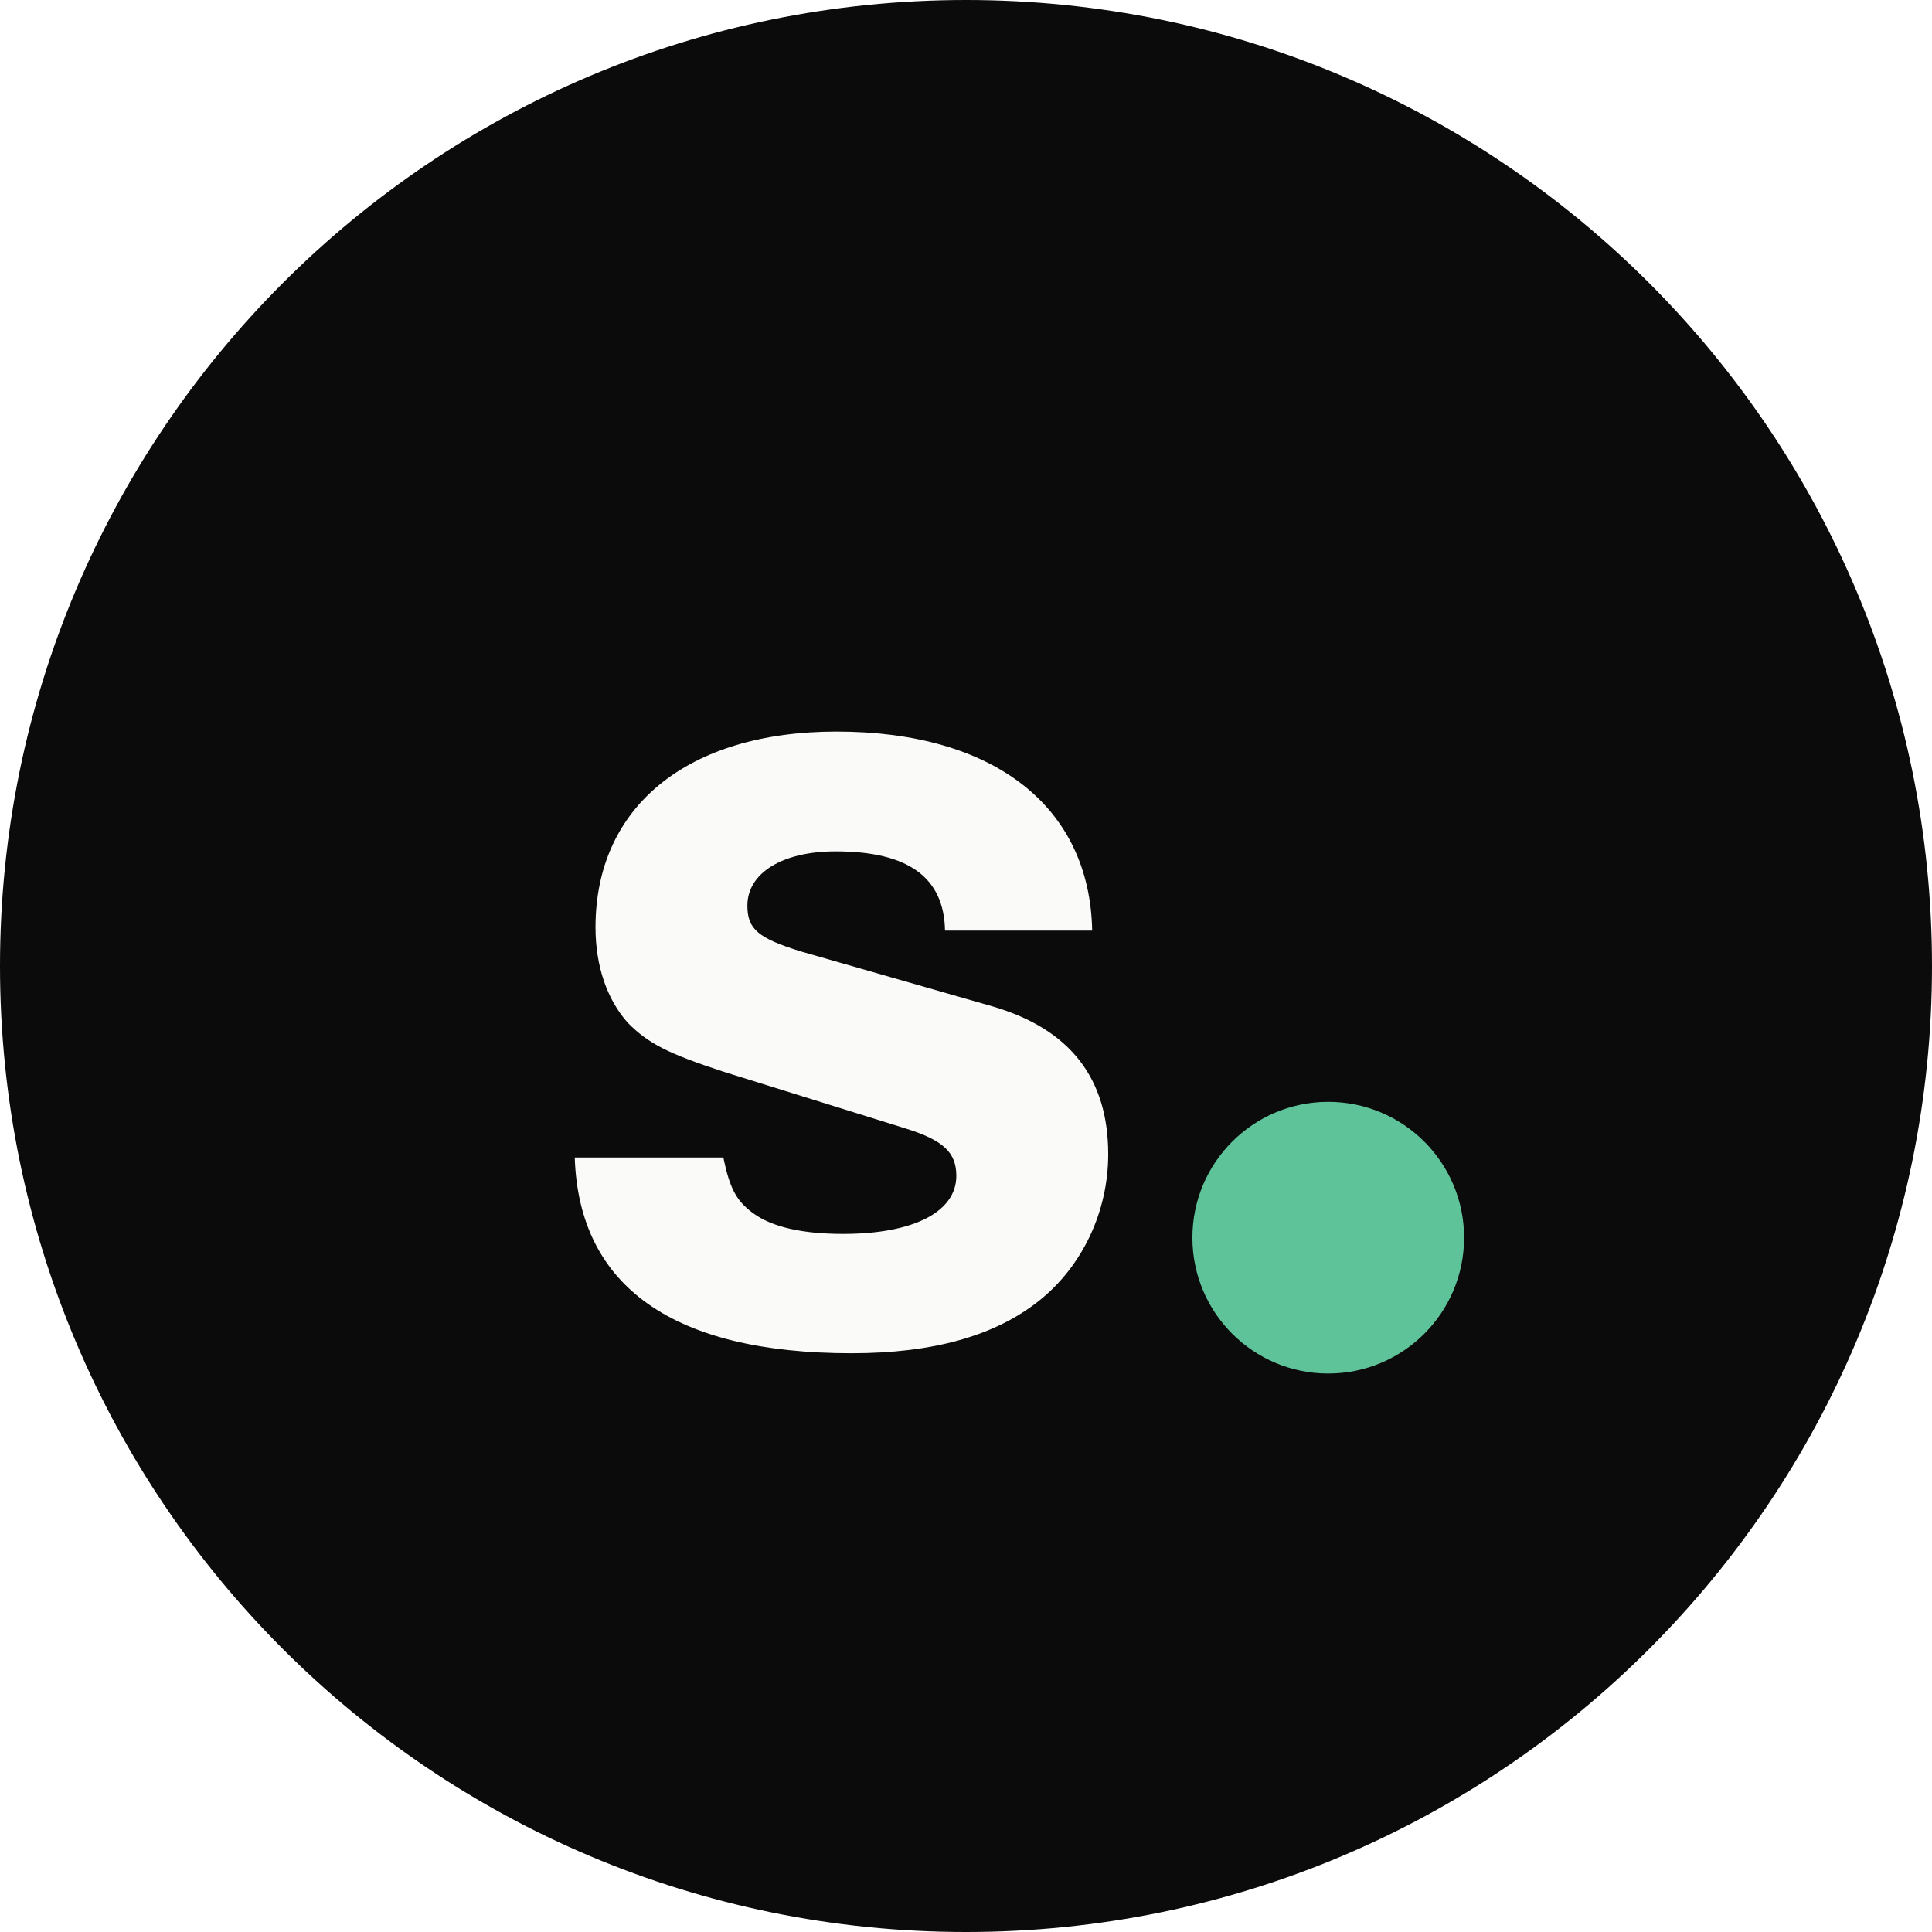
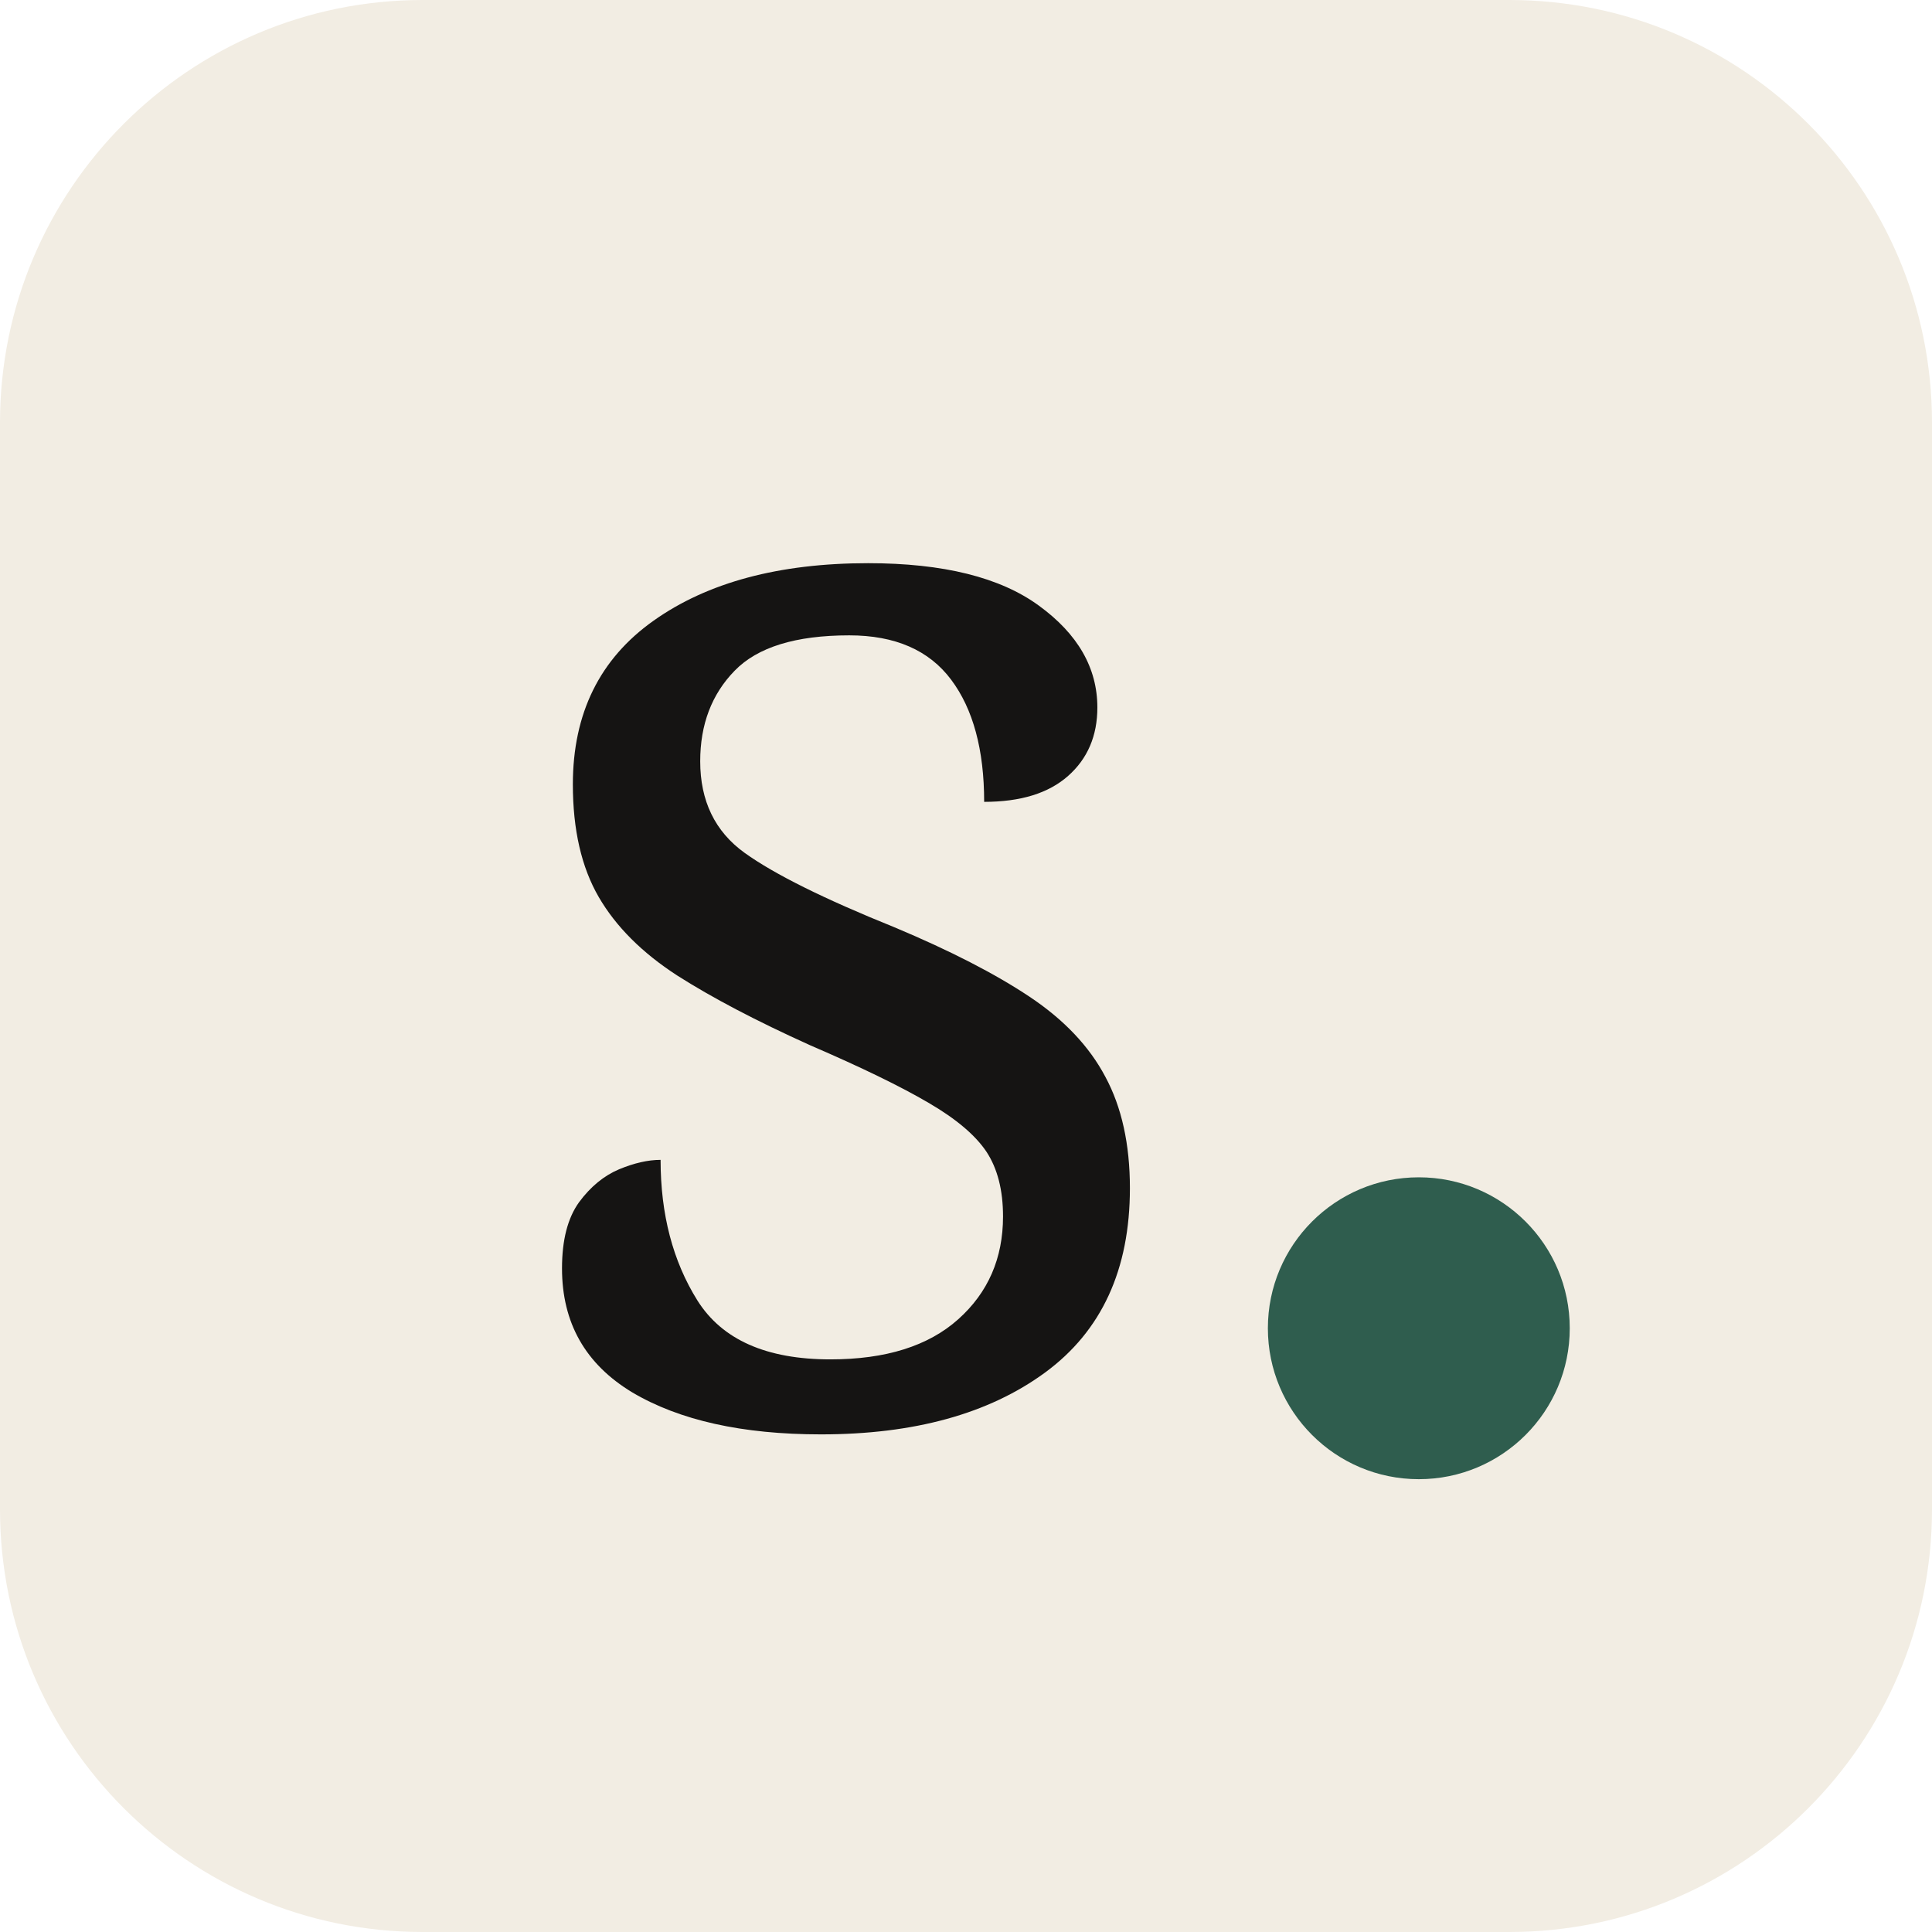
<svg xmlns="http://www.w3.org/2000/svg" viewBox="0 0 64 64">
-   <rect width="64" height="64" rx="32" fill="#0b0b0c" />
-   <text x="28" y="44" text-anchor="middle" font-family="-apple-system,BlinkMacSystemFont,'Segoe UI',Helvetica,Arial,sans-serif" font-weight="700" font-size="36" fill="#fafaf9">s</text>
-   <circle cx="44" cy="41" r="4.5" fill="#5fc39a" />
+   <rect width="64" height="64" rx="14" fill="#f2ede3" />
+   <text x="28" y="47" text-anchor="middle" font-family="'Instrument Serif','Iowan Old Style',Georgia,serif" font-size="52" fill="#151413">s</text>
+   <circle cx="47" cy="44" r="5" fill="#2f5d4e" />
</svg>
